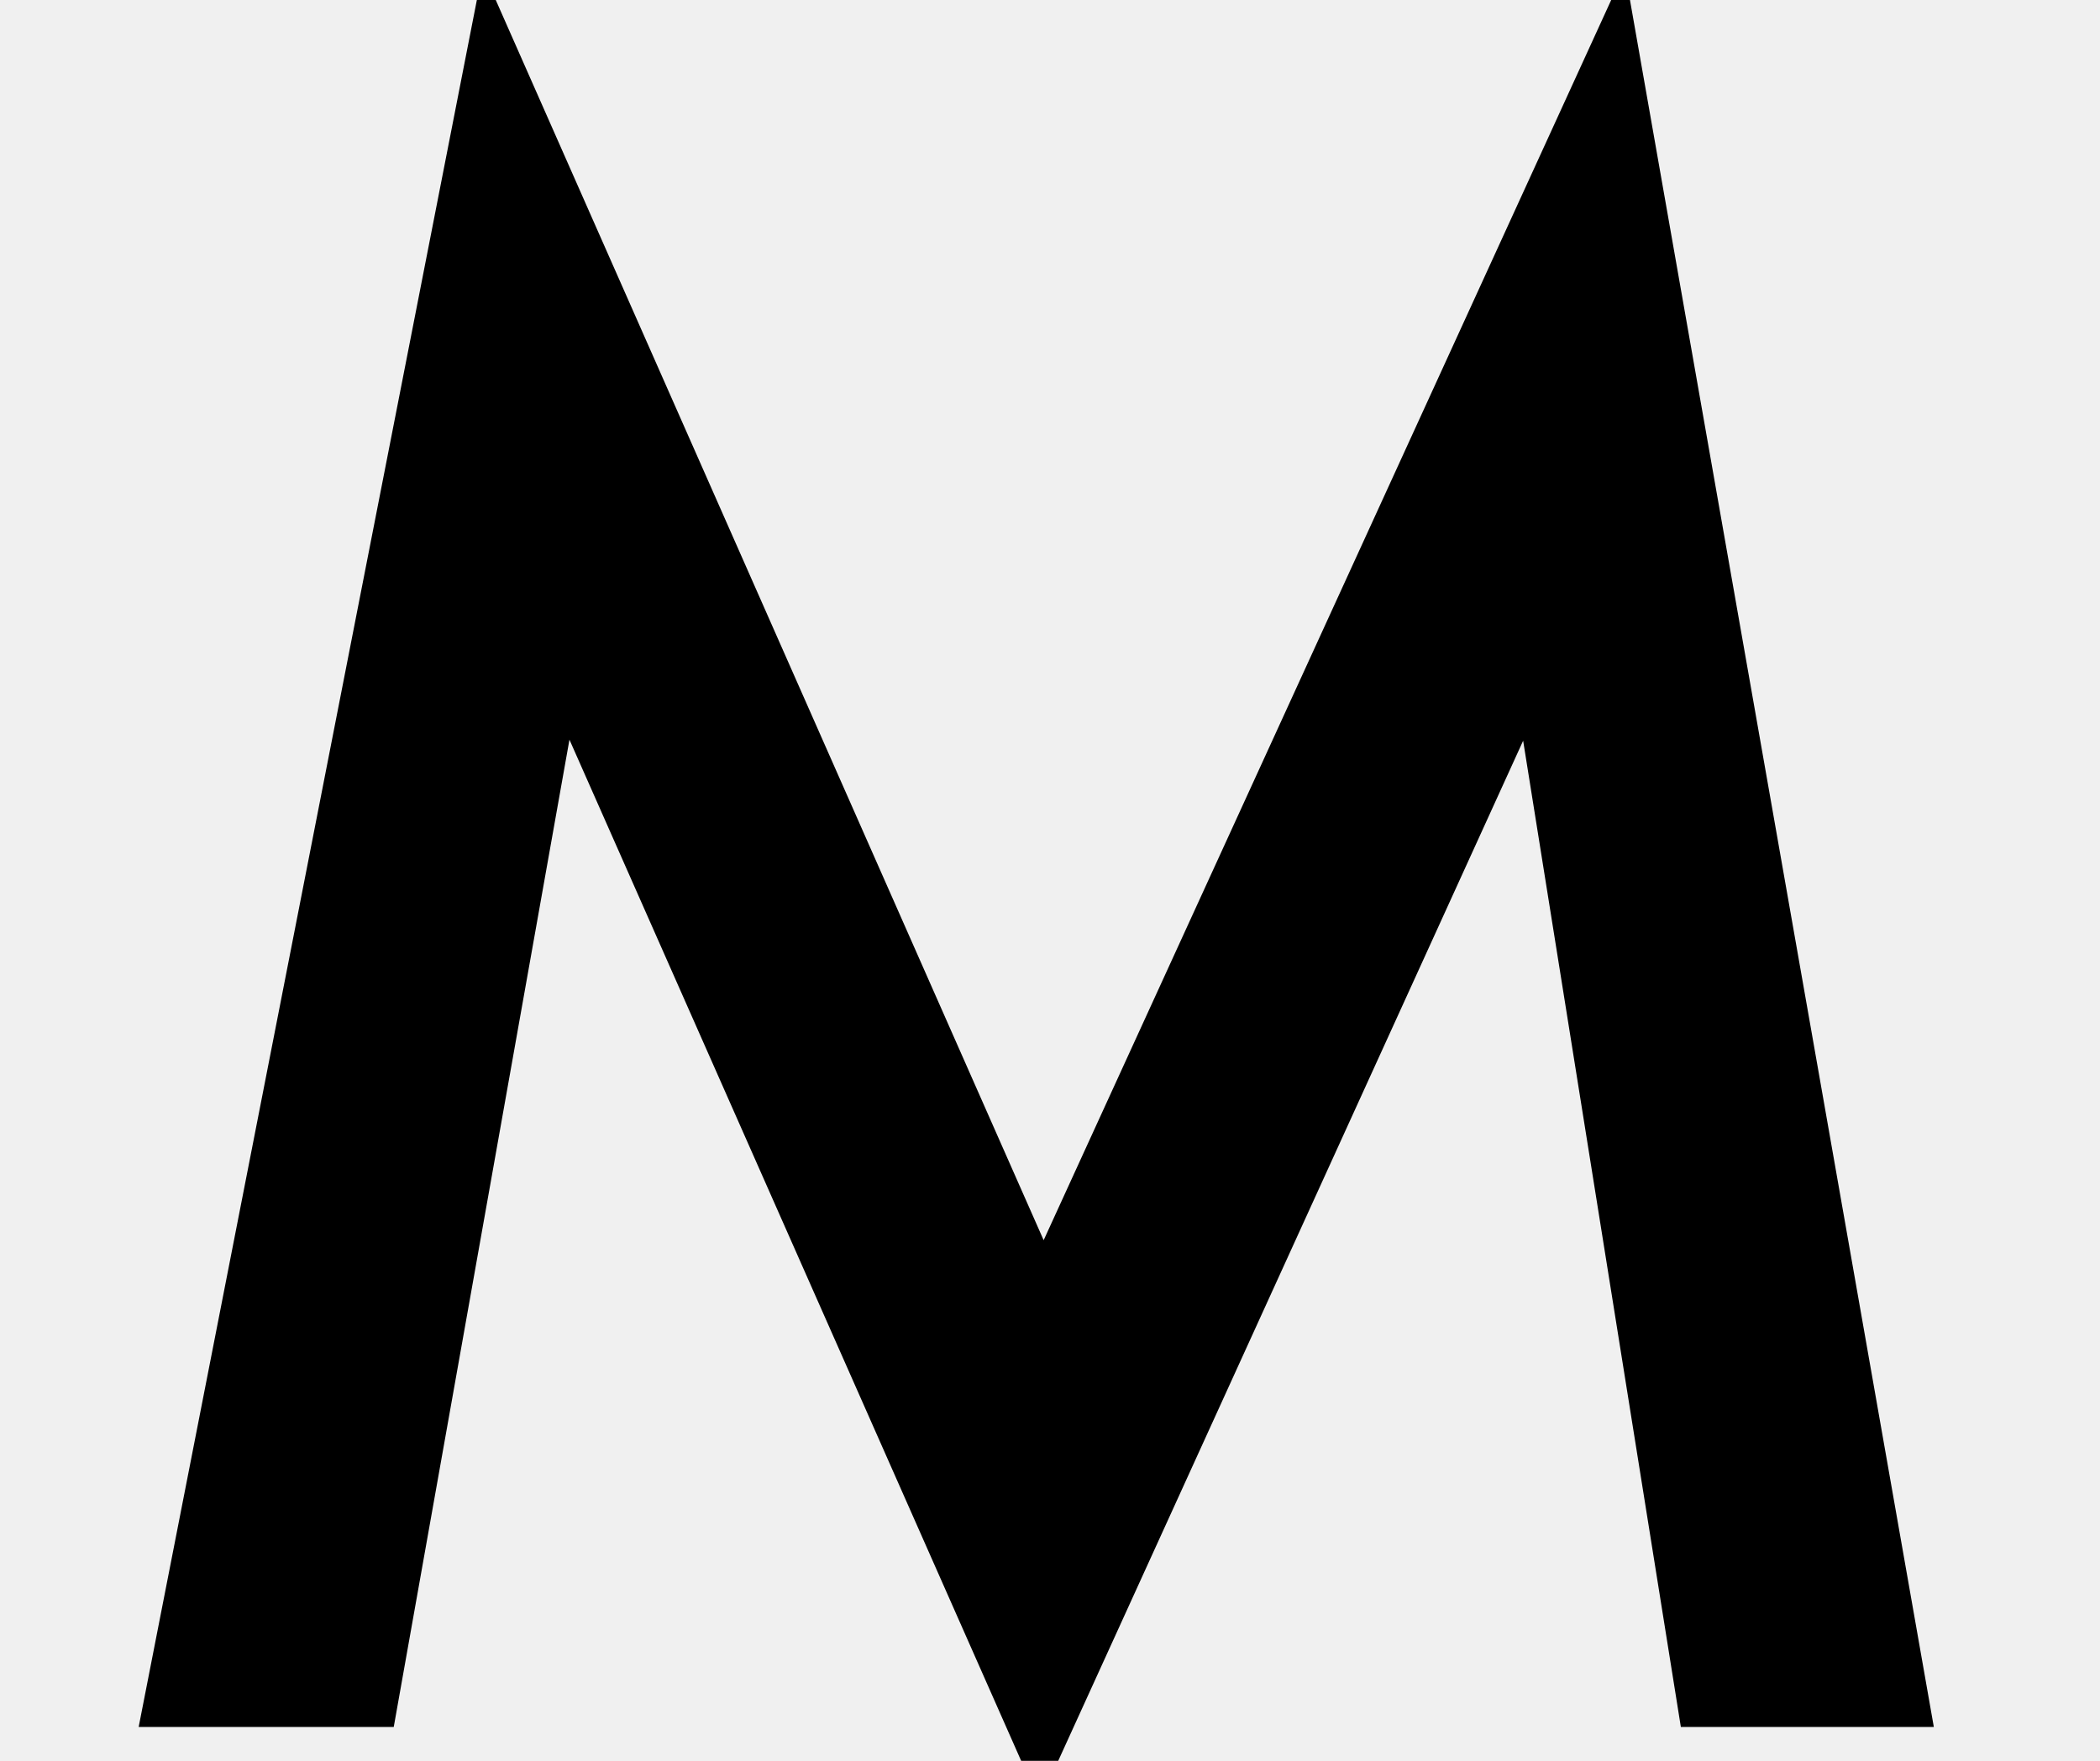
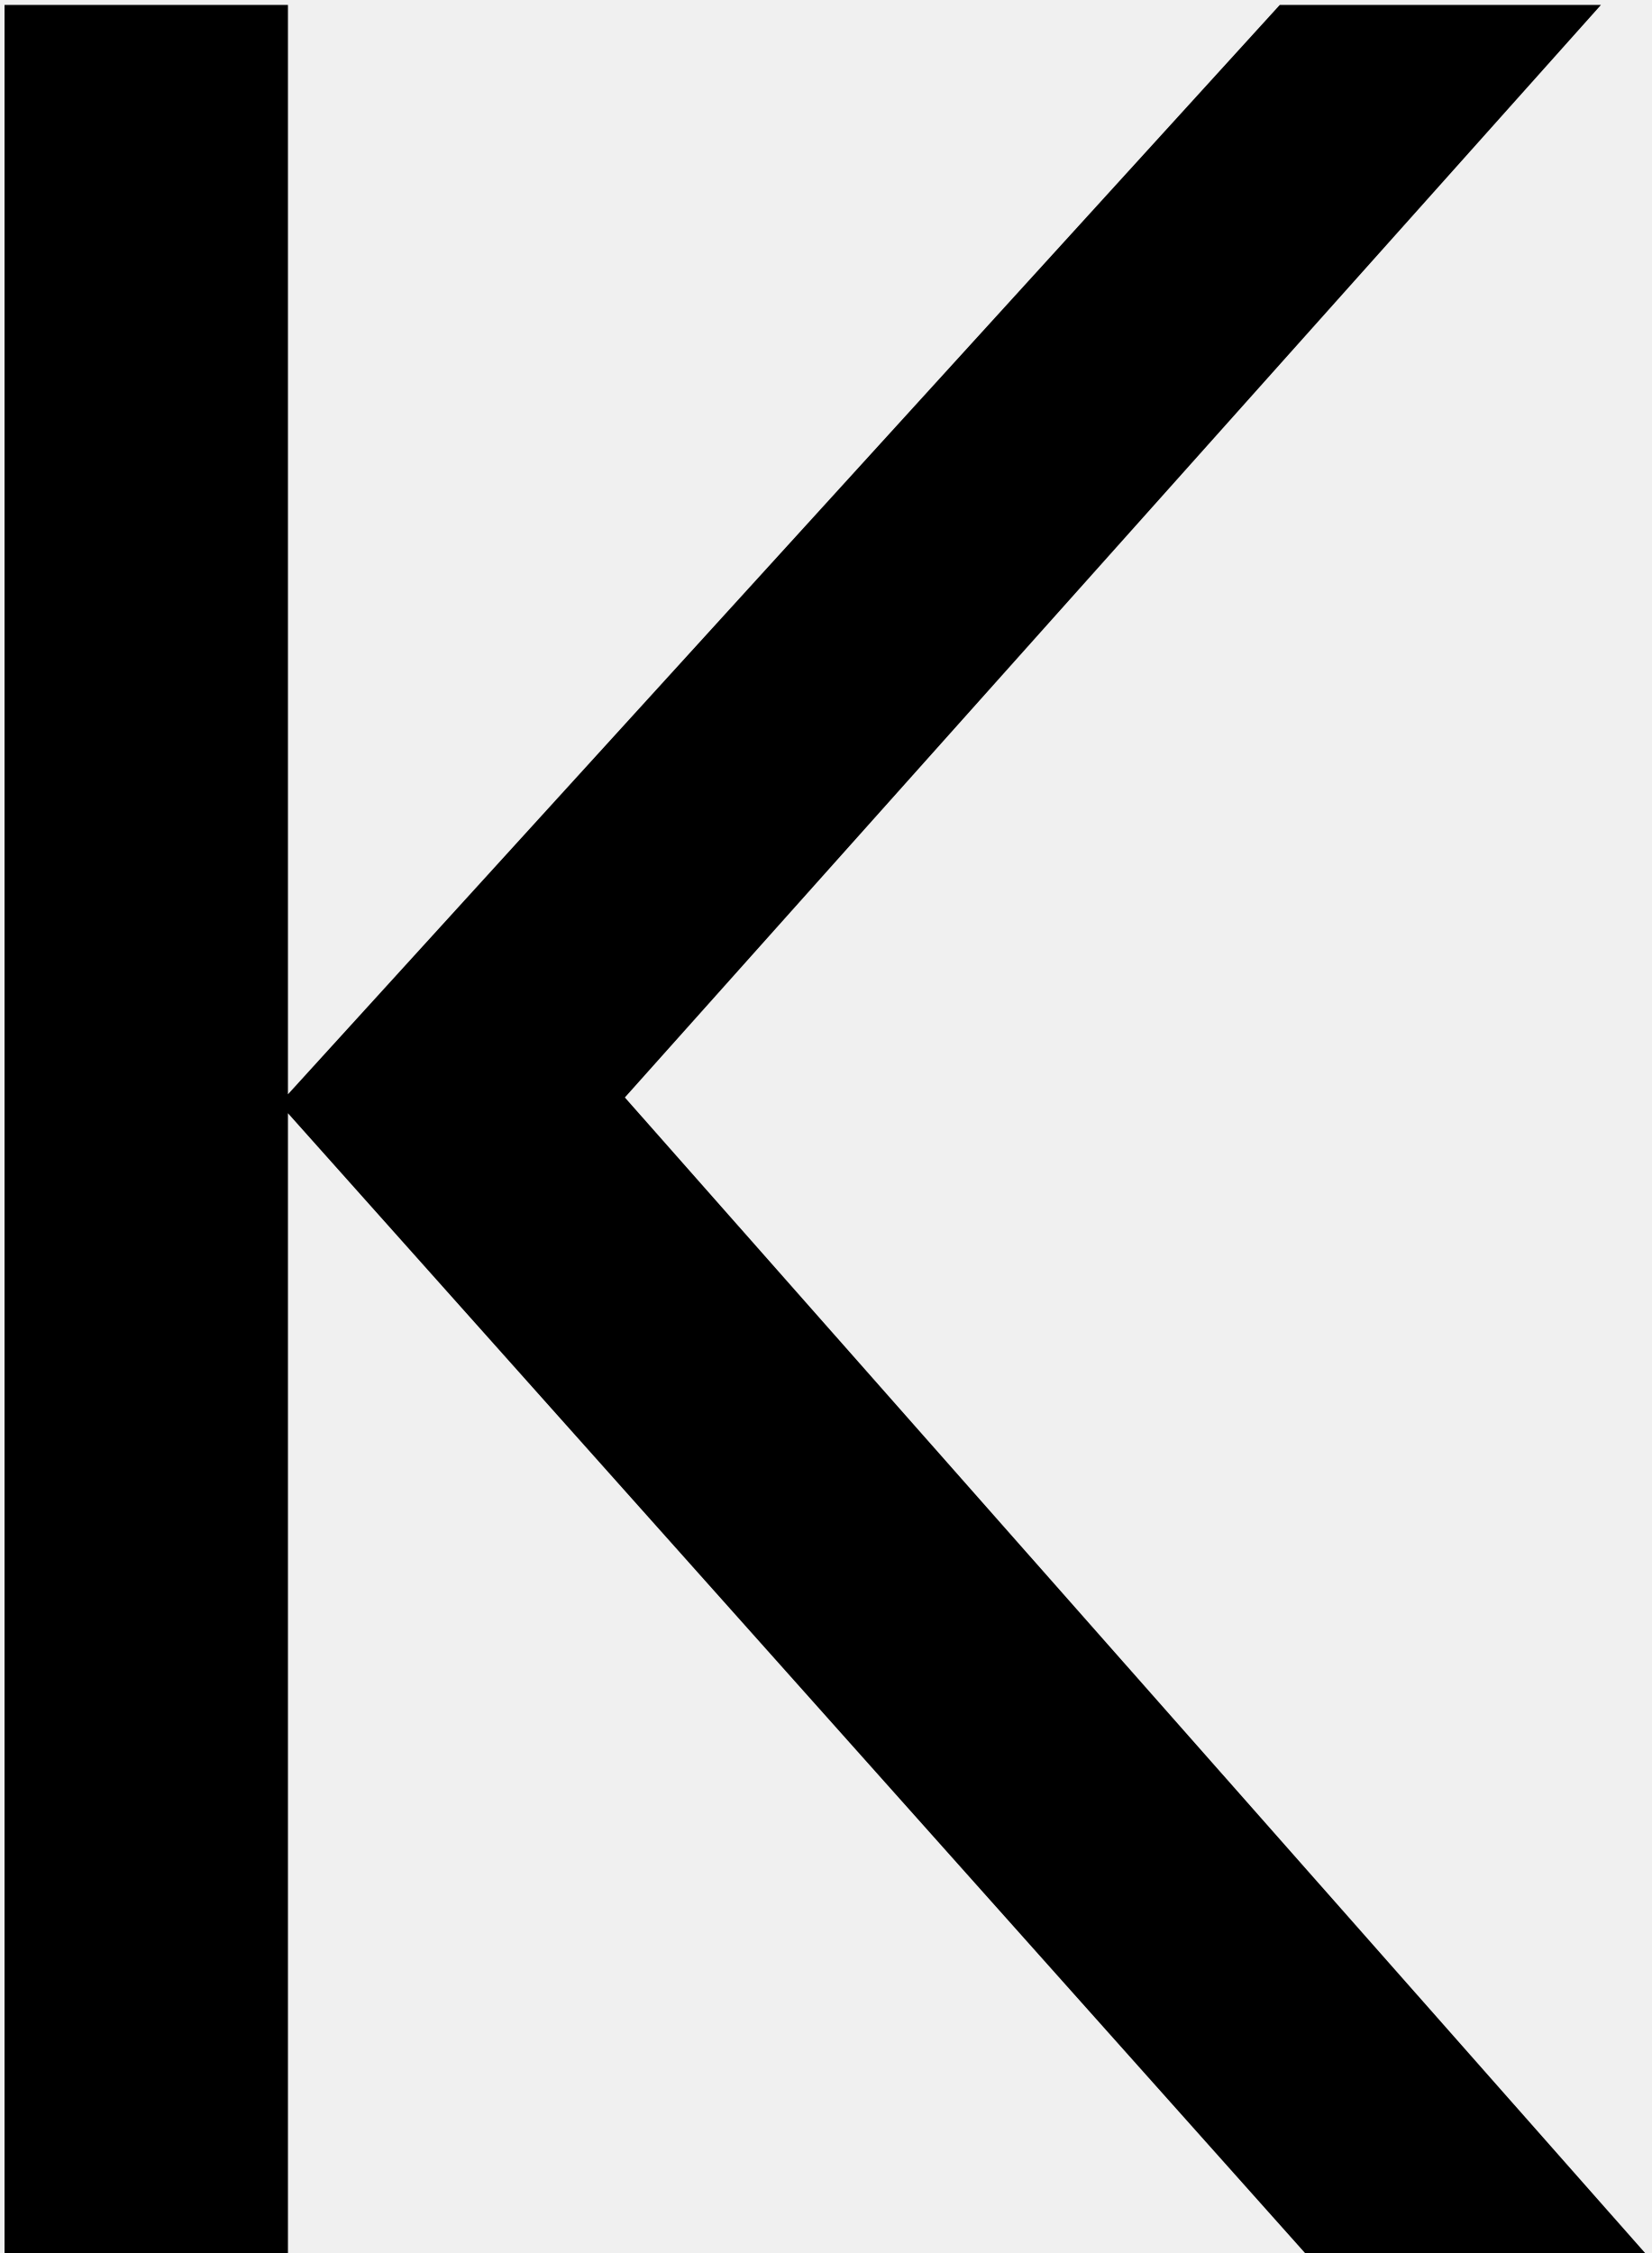
- <svg xmlns="http://www.w3.org/2000/svg" width="124" height="104" viewBox="0 0 124 104" fill="none">
-   <g clip-path="url(#clip0_4_16)">
-     <path d="M8.188 102L28.5 -1.75L61.625 73.25L95.938 -1.75L114.188 102H99.25L89.938 43.75L61.375 106.438L33.625 43.688L23.25 102H8.188Z" fill="black" />
-   </g>
-   <defs>
-     <clipPath id="clip0_4_16">
-       <rect width="124" height="104" fill="white" />
-     </clipPath>
-   </defs>
+ <svg xmlns="http://www.w3.org/2000/svg" width="236" height="322" viewBox="0 0 236 322" fill="none">
+   <path d="M235.1 322H186.5L41.15 159.1V322H0.65V0.7H41.15V156.4L182.9 0.7H228.8L89.3 156.85L235.1 322Z" fill="black" />
</svg>
